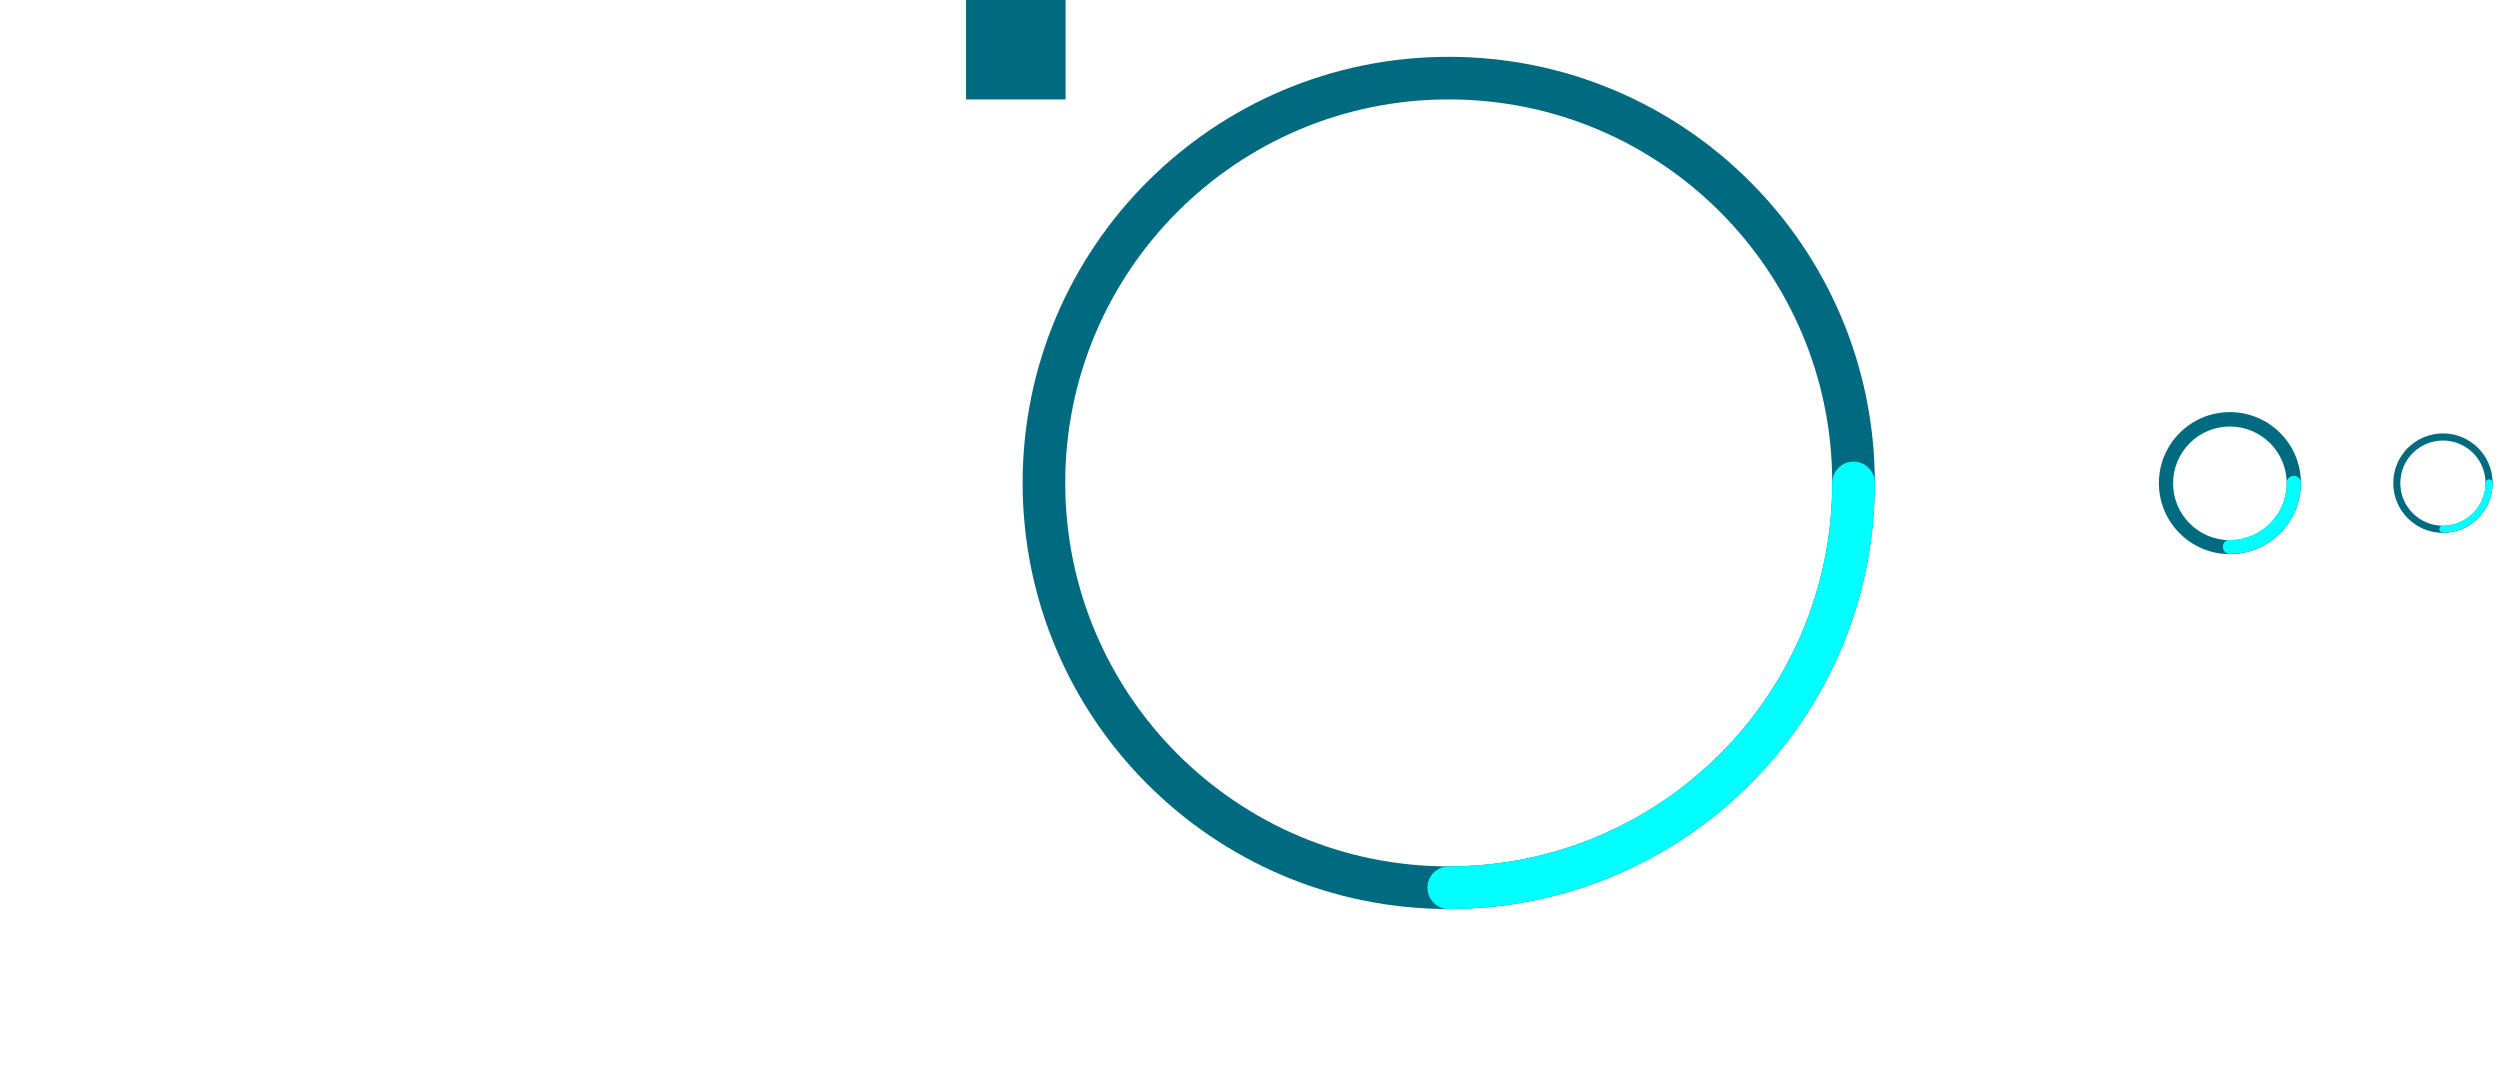
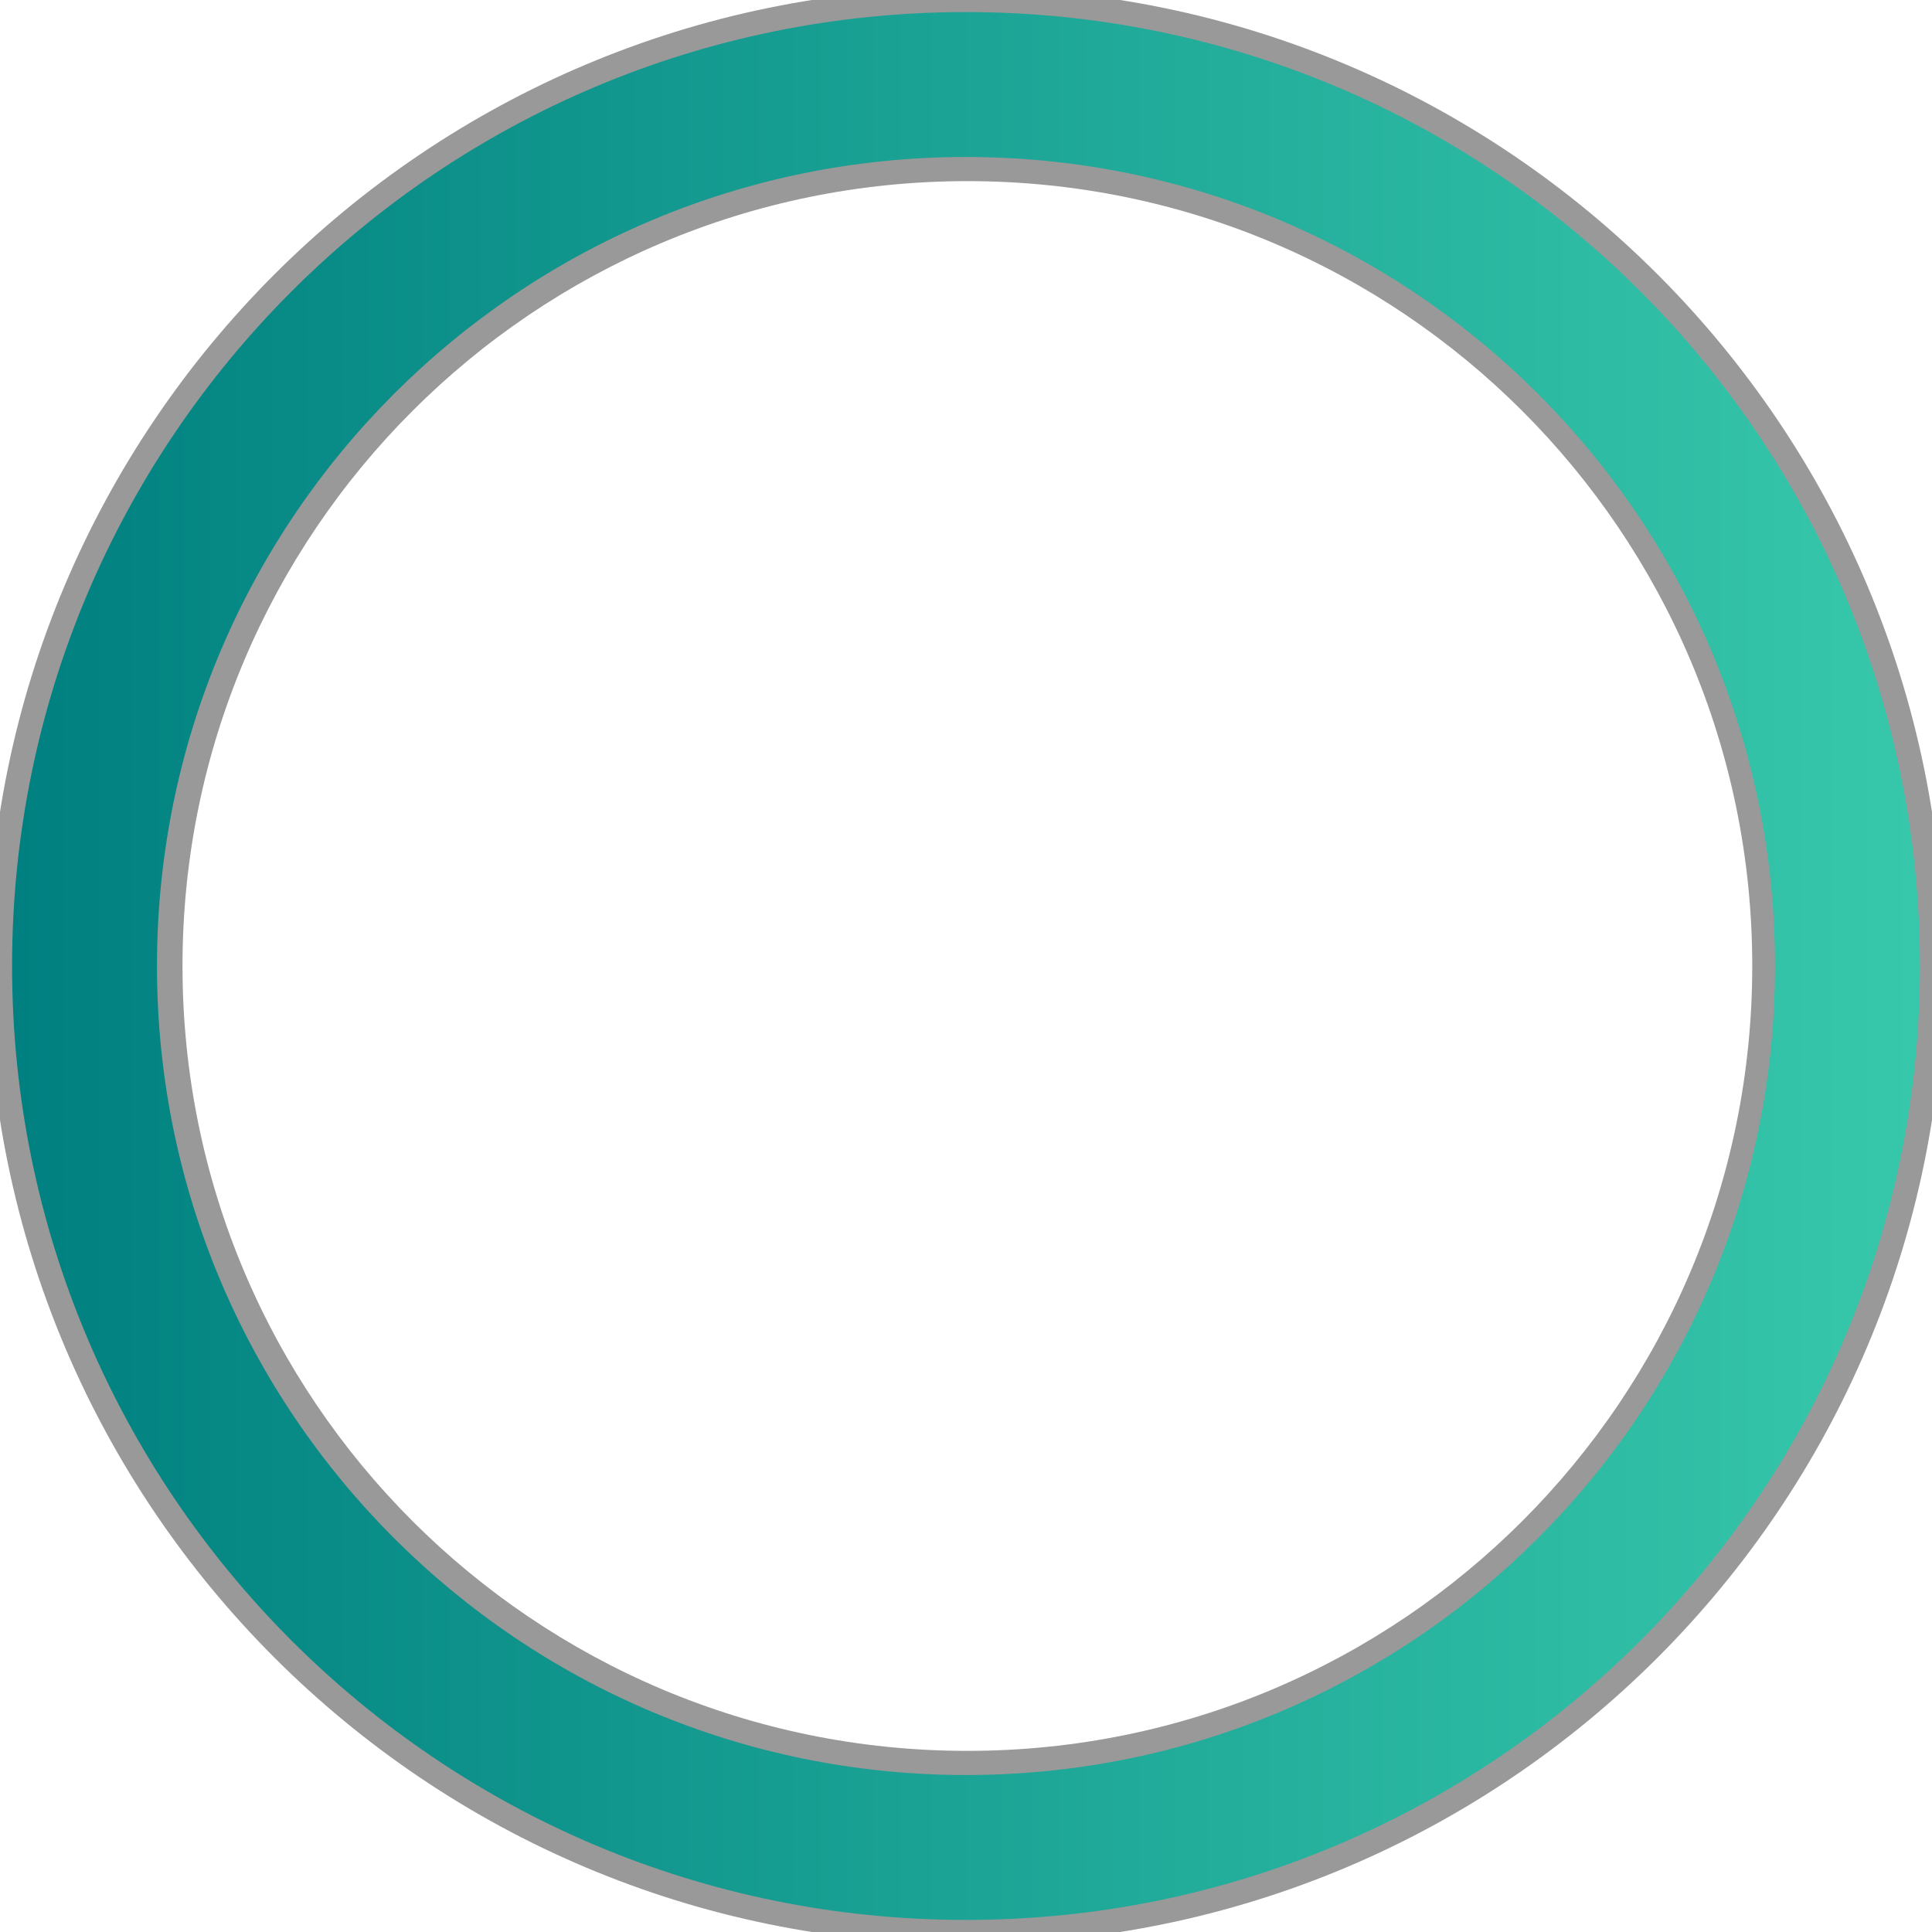
- <svg xmlns="http://www.w3.org/2000/svg" width="3.667in" height="1.563in" viewBox="0 0 3.667 1.563" version="1.1" id="SVGRoot">
-   <defs id="defs860" />
-   <g id="layer1" transform="translate(-4,-3.046131)">
-     <rect style="fill:#006a80;fill-opacity:1;fill-rule:nonzero;stroke:none;stroke-width:0.01" id="hint-rotation-angle" width="0.146" height="0.146" x="5.417" y="3.046" />
-     <g transform="matrix(0.03937008,0,0,0.03937008,5.4375,-6.771782)" id="busywidget">
-       <rect y="249.375" x="-0.529" height="35.983" width="35.983" id="rect4524" style="opacity:1;fill:#550000;fill-opacity:0;stroke:none;stroke-width:2.007;stroke-opacity:1" />
-       <g id="g4570">
-         <path id="path4533" d="m 17.462,251.492 a 15.875,15.875 0 0 0 -15.875,15.875 15.875,15.875 0 0 0 15.875,15.875 15.875,15.875 0 0 0 15.875,-15.875 15.875,15.875 0 0 0 -15.875,-15.875 z m 0,1.587 A 14.287,14.287 0 0 1 31.75,267.367 14.287,14.287 0 0 1 17.462,281.654 14.287,14.287 0 0 1 3.175,267.367 14.287,14.287 0 0 1 17.462,253.079 Z" style="opacity:1;fill:#006a80;fill-opacity:1;stroke:none;stroke-width:2.255;stroke-opacity:1" />
-         <path style="opacity:1;fill:#00ffff;fill-opacity:1;stroke:none;stroke-width:2.255;stroke-opacity:1" d="m 32.544,266.573 a 0.794,0.794 0 0 0 -0.794,0.794 14.287,14.287 0 0 1 -14.287,14.287 0.794,0.794 0 0 0 -0.794,0.794 0.794,0.794 0 0 0 0.794,0.794 15.875,15.875 0 0 0 15.875,-15.875 0.794,0.794 0 0 0 -0.794,-0.794 z" id="path4539" />
+ <svg xmlns="http://www.w3.org/2000/svg" xmlns:xlink="http://www.w3.org/1999/xlink" id="svg2" height="80" viewBox="0 0 80 80" version="1.0" width="80">
+   <defs id="defs36">
+     <linearGradient id="linearGradient861">
+       <stop style="stop-color:#008080;stop-opacity:1" offset="0" id="stop857" />
+       <stop style="stop-color:#37c871;stop-opacity:1" offset="1" id="stop859" />
+     </linearGradient>
+     <linearGradient id="linearGradient850">
+       <stop style="stop-color:#00ffcc;stop-opacity:1" offset="0" id="stop846" />
+       <stop style="stop-color:#008080;stop-opacity:1" offset="1" id="stop848" />
+     </linearGradient>
+     <linearGradient id="linearGradient837">
+       <stop id="stop833" offset="0" style="stop-color:#008080;stop-opacity:1" />
+       <stop id="stop835" offset="1" style="stop-color:#37c8ab;stop-opacity:1" />
+     </linearGradient>
+     <linearGradient id="linearGradient847">
+       <stop style="stop-color:#87deaa;stop-opacity:1" offset="0" id="stop843" />
+       <stop style="stop-color:#008080;stop-opacity:1" offset="1" id="stop845" />
+     </linearGradient>
+     <linearGradient xlink:href="#linearGradient847" id="linearGradient4513" x1="156.157" y1="40" x2="221.191" y2="53.828" gradientUnits="userSpaceOnUse" />
+     <linearGradient xlink:href="#linearGradient850" id="linearGradient849" x1="6.179" y1="20" x2="79.5" y2="40" gradientUnits="userSpaceOnUse" />
+     <linearGradient xlink:href="#linearGradient837" id="linearGradient848" x1="0.5" y1="40" x2="79.5" y2="40" gradientUnits="userSpaceOnUse" />
+     <linearGradient xlink:href="#linearGradient861" id="linearGradient863" x1="150.5" y1="21.75" x2="229.5" y2="21.75" gradientUnits="userSpaceOnUse" />
+   </defs>
+   <style id="current-color-scheme" type="text/css">      .ColorScheme-Text {
+         color:#31363b;
+       }
+       .ColorScheme-Background{
+         color:#eff0f1;
+       }
+       .ColorScheme-ViewText {
+         color:#31363b;
+       }
+       .ColorScheme-ViewBackground{
+         color:#fcfcfc;
+       }
+       .ColorScheme-ViewHover {
+         color:#3daee9;
+       }
+       .ColorScheme-ViewFocus{
+         color:#3daee9;
+       }
+       .ColorScheme-ButtonText {
+         color:#31363b;
+       }
+       .ColorScheme-ButtonBackground{
+         color:#eff0f1;
+       }
+       .ColorScheme-ButtonHover {
+         color:#3daee9;
+       }
+       .ColorScheme-ButtonFocus{
+         color:#3daee9;
+       }</style>
+   <g id="layer1">
+     <g id="g4422" transform="matrix(0.079592,0,0,0.079592,171.0049,-24.7955)" style="fill:#000055;fill-opacity:0.14;stroke-width:82.182" />
+     <rect style="fill:#00aa88;fill-opacity:1;fill-rule:nonzero;stroke:none;stroke-width:0.429" id="hint-rotation-angle" width="5" height="5" x="0" y="-10" />
+     <g transform="translate(0,3e-6)" id="paused">
+       <path style="color:#000000;clip-rule:nonzero;display:inline;overflow:visible;visibility:visible;opacity:0.4;isolation:auto;mix-blend-mode:normal;color-interpolation:sRGB;color-interpolation-filters:linearRGB;solid-color:#000000;solid-opacity:1;fill:#000000;fill-opacity:1;fill-rule:nonzero;stroke:none;stroke-width:0.354;stroke-linecap:round;stroke-linejoin:round;stroke-miterlimit:4;stroke-dasharray:none;stroke-dashoffset:0;stroke-opacity:1;color-rendering:auto;image-rendering:auto;shape-rendering:auto;text-rendering:auto;enable-background:accumulate" d="M 40,-0.5 A 40.5,40.5 0 0 0 -0.5,40 40.5,40.5 0 0 0 40,80.5 40.5,40.5 0 0 0 80.5,40 40.5,40.5 0 0 0 40,-0.5 Z m 0.057,8 a 32.5,32.5 0 0 1 32.5,32.5 32.5,32.5 0 0 1 -32.5,32.5 A 32.5,32.5 0 0 1 7.557,40 32.5,32.5 0 0 1 40.057,7.5 Z" transform="translate(0,-3e-6)" id="path4378" />
+       <path style="color:#000000;clip-rule:nonzero;display:inline;overflow:visible;visibility:visible;opacity:1;isolation:auto;mix-blend-mode:normal;color-interpolation:sRGB;color-interpolation-filters:linearRGB;solid-color:#000000;solid-opacity:1;fill:url(#linearGradient848);fill-opacity:1.0;fill-rule:nonzero;stroke:none;stroke-width:6;stroke-linecap:round;stroke-linejoin:round;stroke-miterlimit:4;stroke-dasharray:none;stroke-dashoffset:0;stroke-opacity:1;color-rendering:auto;image-rendering:auto;shape-rendering:auto;text-rendering:auto;enable-background:accumulate" d="m 40,0.5 a 39.5,39.5 0 0 0 -39.5,39.5 39.5,39.5 0 0 0 39.5,39.5 39.5,39.5 0 0 0 39.5,-39.5 39.5,39.5 0 0 0 -39.5,-39.5 z m 0,6 a 33.5,33.5 0 0 1 33.5,33.5 33.5,33.5 0 0 1 -33.5,33.5 33.5,33.5 0 0 1 -33.5,-33.5 33.5,33.5 0 0 1 33.5,-33.5 z" id="path4449-9" />
+     </g>
+     <g id="busywidget" transform="translate(90,3e-6)" clip-path="none">
+       <path style="color:#000000;clip-rule:nonzero;display:inline;overflow:visible;visibility:visible;opacity:0.4;isolation:auto;mix-blend-mode:normal;color-interpolation:sRGB;color-interpolation-filters:linearRGB;solid-color:#000000;solid-opacity:1;fill:#000000;fill-opacity:1;fill-rule:nonzero;stroke:none;stroke-width:0.354;stroke-linecap:round;stroke-linejoin:round;stroke-miterlimit:4;stroke-dasharray:none;stroke-dashoffset:0;stroke-opacity:1;color-rendering:auto;image-rendering:auto;shape-rendering:auto;text-rendering:auto;enable-background:accumulate" d="M 130,-0.5 A 40.5,40.5 0 0 0 89.5,40 40.5,40.5 0 0 0 130,80.5 40.5,40.5 0 0 0 170.5,40 40.5,40.5 0 0 0 130,-0.5 Z m 0.057,8 a 32.5,32.5 0 0 1 32.5,32.5 32.5,32.5 0 0 1 -32.5,32.5 A 32.5,32.5 0 0 1 97.557,40 32.5,32.5 0 0 1 130.057,7.5 Z" transform="translate(-90,-3e-6)" id="path4373" />
+       <g transform="translate(-150)" id="g4515">
+         <path transform="translate(0,-3e-6)" id="path4494" d="m 229.5,40 h -6 c 0,18.502 -14.998,33.5 -33.5,33.5 -18.502,0 -33.5,-14.998 -33.5,-33.5 L 153.508,37.525 150.5,40 c 0,21.815 17.685,39.5 39.5,39.5 21.815,0 39.5,-17.685 39.5,-39.5 z" style="color:#000000;clip-rule:nonzero;display:inline;overflow:visible;visibility:visible;opacity:1;isolation:auto;mix-blend-mode:normal;color-interpolation:sRGB;color-interpolation-filters:linearRGB;solid-color:#000000;solid-opacity:1;fill:url(#linearGradient4513);fill-opacity:1.0;fill-rule:nonzero;stroke:none;stroke-width:6;stroke-linecap:round;stroke-linejoin:round;stroke-miterlimit:4;stroke-dasharray:none;stroke-dashoffset:0;stroke-opacity:1;color-rendering:auto;image-rendering:auto;shape-rendering:auto;text-rendering:auto;enable-background:accumulate" />
+         <path id="path4449" transform="translate(0,-3e-6)" d="M 190,0.5 A 39.5,39.5 0 0 0 150.5,40 h 6 A 33.5,33.5 0 0 1 190,6.5 33.5,33.5 0 0 1 223.5,40 a 3,3 0 0 0 3,3 3,3 0 0 0 3,-3 3,3 0 0 0 -0.014,-0.254 A 39.5,39.5 0 0 0 190,0.5 Z" style="color:#000000;clip-rule:nonzero;display:inline;overflow:visible;visibility:visible;opacity:1;isolation:auto;mix-blend-mode:normal;color-interpolation:sRGB;color-interpolation-filters:linearRGB;solid-color:#000000;solid-opacity:1;fill:url(#linearGradient863);fill-opacity:1;fill-rule:nonzero;stroke:none;stroke-width:6;stroke-linecap:round;stroke-linejoin:round;stroke-miterlimit:4;stroke-dasharray:none;stroke-dashoffset:0;stroke-opacity:1;color-rendering:auto;image-rendering:auto;shape-rendering:auto;text-rendering:auto;enable-background:accumulate" />
      </g>
    </g>
-     <g id="22-22-busywidget" transform="matrix(0.03937008,0,0,0.03937008,7.177083,-5.438449)">
-       <path style="opacity:1;fill:#006a80;fill-opacity:1;stroke:none;stroke-width:2;stroke-opacity:1" d="m 2.381,230.862 a 2.646,2.646 0 0 0 -2.646,2.646 2.646,2.646 0 0 0 2.646,2.646 2.646,2.646 0 0 0 2.646,-2.646 2.646,2.646 0 0 0 -2.646,-2.646 z m 0,0.537 a 2.117,2.117 0 0 1 2.117,2.117 2.117,2.117 0 0 1 -2.117,2.117 2.117,2.117 0 0 1 -2.117,-2.117 2.117,2.117 0 0 1 2.117,-2.117 z" id="path4583" />
-       <path id="path4591" transform="matrix(0.2645833,0,0,0.2645833,-0.5291666,230.5978)" d="m 20,9.969 a 1,1 0 0 0 -1,1 H 18.998 A 8,8 0 0 1 19,11 8,8 0 0 1 11,19 v -0.031 a 1,1 0 0 0 -1,1 1,1 0 0 0 1,1 10,10 0 0 0 10,-10 1,1 0 0 0 -1,-1 z" style="opacity:1;fill:#00ffff;fill-opacity:1;stroke:none;stroke-width:7.559;stroke-opacity:1" />
-       <rect y="230.59" x="-0.529" height="5.821" width="5.821" id="rect4601" style="opacity:1;fill:#ff00ff;fill-opacity:0;stroke:none;stroke-width:2;stroke-opacity:1" />
-     </g>
-     <g id="16-16-busywidget" transform="matrix(0.03937008,0,0,0.03937008,7.489583,-5.438448)">
-       <path style="opacity:1;fill:#006a80;fill-opacity:1;stroke:none;stroke-width:2;stroke-opacity:1" d="m 2.381,231.656 a 1.852,1.852 0 0 0 -1.852,1.852 1.852,1.852 0 0 0 1.852,1.852 1.852,1.852 0 0 0 1.852,-1.852 1.852,1.852 0 0 0 -1.852,-1.852 z m 0,0.265 a 1.587,1.587 0 0 1 1.587,1.587 1.587,1.587 0 0 1 -1.587,1.587 1.587,1.587 0 0 1 -1.588,-1.587 1.587,1.587 0 0 1 1.588,-1.587 z" id="path4613" />
-       <path id="path4619" transform="matrix(0.2645833,0,0,0.2645833,0.2645832,231.3916)" d="M 14.5,7.469 A 0.5,0.5 0 0 0 14.002,7.938 h -0.004 A 6,6 0 0 1 14,7.967 0.5,0.5 0 0 0 14,7.969 6,6 0 0 1 8,13.967 v 0.002 a 0.5,0.5 0 0 0 -0.5,0.5 0.5,0.5 0 0 0 0.5,0.5 v -0.002 A 7,7 0 0 0 15,7.969 0.5,0.5 0 0 0 15,7.965 7,7 0 0 0 14.998,7.938 0.5,0.5 0 0 0 14.5,7.469 Z" style="opacity:1;fill:#00ffff;fill-opacity:1;stroke:none;stroke-width:7.559;stroke-opacity:1" />
-       <rect y="231.383" x="0.265" height="4.233" width="4.233" id="rect4629" style="opacity:1;fill:#ffff00;fill-opacity:0;stroke:none;stroke-width:2;stroke-opacity:1" />
-     </g>
-     <g id="stopped" transform="matrix(0.03937008,0,0,0.03937008,5.6875,-5.355114)">
-       <rect y="213.392" x="-42.863" height="35.983" width="35.983" id="rect4648" style="opacity:1;fill:#ff00ff;fill-opacity:0;stroke:none;stroke-width:10.469;stroke-opacity:1" />
+     <g transform="translate(-86.17864,3e-6)" id="stopped">
+       <path style="color:#000000;clip-rule:nonzero;display:inline;overflow:visible;visibility:visible;opacity:0.4;isolation:auto;mix-blend-mode:normal;color-interpolation:sRGB;color-interpolation-filters:linearRGB;solid-color:#000000;solid-opacity:1;fill:#000000;fill-opacity:1;fill-rule:nonzero;stroke:none;stroke-width:0.354;stroke-linecap:round;stroke-linejoin:round;stroke-miterlimit:4;stroke-dasharray:none;stroke-dashoffset:0;stroke-opacity:1;color-rendering:auto;image-rendering:auto;shape-rendering:auto;text-rendering:auto;enable-background:accumulate" d="M 40,-0.5 A 40.5,40.5 0 0 0 -0.5,40 40.5,40.5 0 0 0 40,80.5 40.5,40.5 0 0 0 80.5,40 40.5,40.5 0 0 0 40,-0.5 Z m 0.057,8 a 32.5,32.5 0 0 1 32.5,32.5 32.5,32.5 0 0 1 -32.5,32.5 A 32.5,32.5 0 0 1 7.557,40 32.5,32.5 0 0 1 40.057,7.5 Z" transform="translate(0,-3e-6)" id="path4378-6" />
+       <path style="color:#000000;clip-rule:nonzero;display:inline;overflow:visible;visibility:visible;opacity:1;isolation:auto;mix-blend-mode:normal;color-interpolation:sRGB;color-interpolation-filters:linearRGB;solid-color:#000000;solid-opacity:1;fill:url(#linearGradient849);fill-opacity:1;fill-rule:nonzero;stroke:none;stroke-width:6;stroke-linecap:round;stroke-linejoin:round;stroke-miterlimit:4;stroke-dasharray:none;stroke-dashoffset:0;stroke-opacity:1;color-rendering:auto;image-rendering:auto;shape-rendering:auto;text-rendering:auto;enable-background:accumulate" d="m 40,0.5 a 39.5,39.5 0 0 0 -39.5,39.5 39.5,39.5 0 0 0 39.5,39.5 39.5,39.5 0 0 0 39.5,-39.5 39.5,39.5 0 0 0 -39.5,-39.5 z m 0,6 a 33.5,33.5 0 0 1 33.5,33.5 33.5,33.5 0 0 1 -33.5,33.5 33.5,33.5 0 0 1 -33.5,-33.5 33.5,33.5 0 0 1 33.5,-33.5 z" id="path4449-9-7" />
    </g>
  </g>
</svg>
